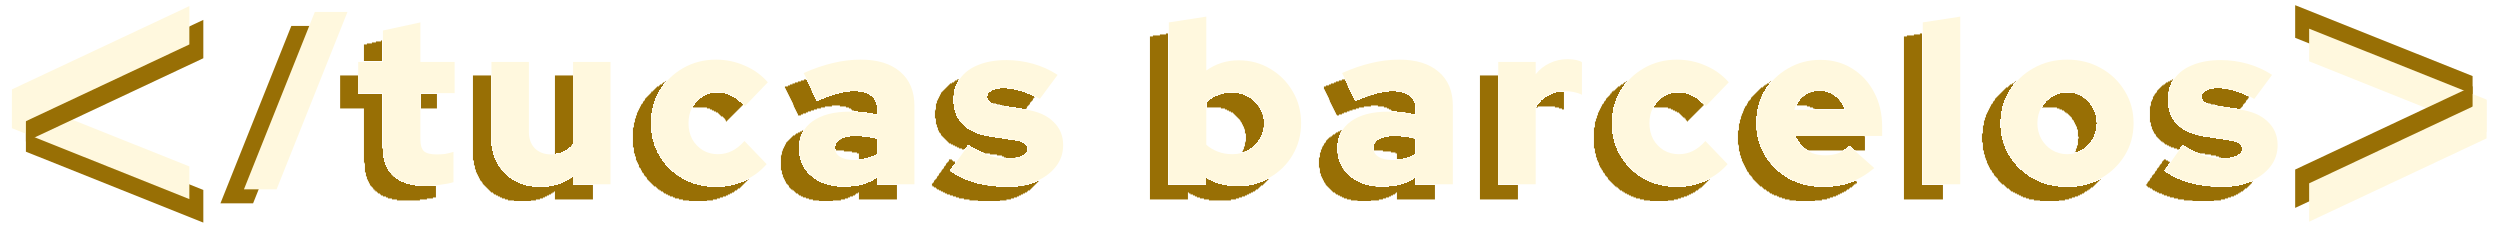
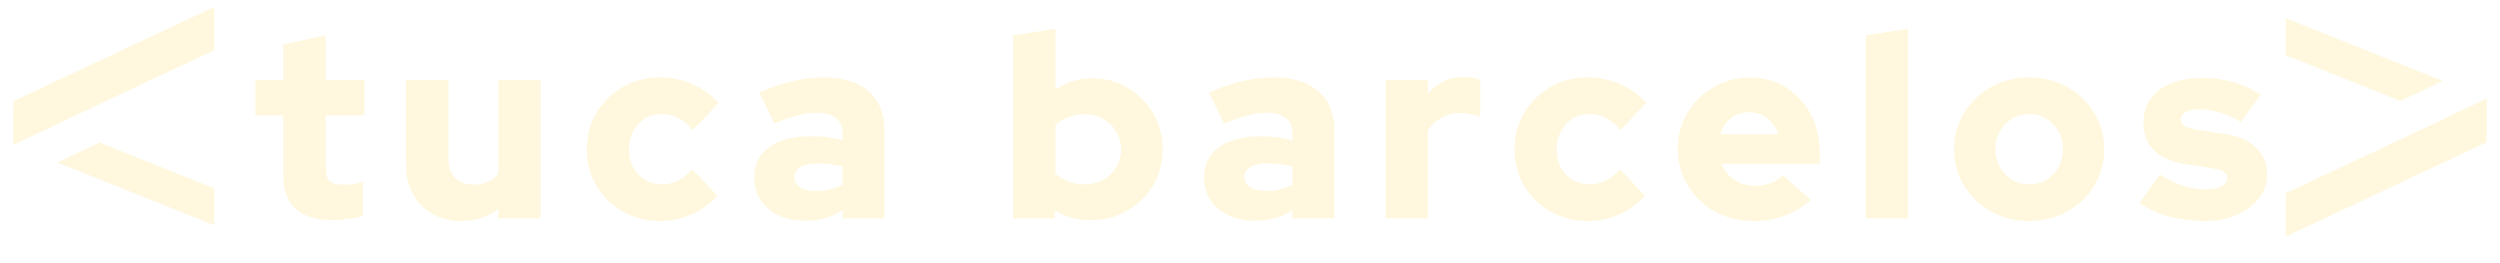
- <svg xmlns="http://www.w3.org/2000/svg" width="692" height="64" viewBox="0 0 692 64" fill="none">
-   <path d="M80.642 7.17L89.68 7.17L70.055 56.281L61.018 56.281L80.642 7.17Z" fill="#986F05" />
-   <path d="M87.146 3.302L96.183 3.302L76.558 52.413L67.521 52.413L87.146 3.302Z" fill="#FFF8DE" />
-   <path d="M7.17 41.99L7.17 32.953L56.281 52.578L56.281 61.615L7.17 41.99Z" fill="#986F05" />
-   <path d="M3.302 35.486L3.302 26.449L52.413 46.074L52.413 55.111L3.302 35.486Z" fill="#FFF8DE" />
-   <path d="M7.17 28.56L7.17 39.178L56.281 16.12L56.281 5.502L7.17 28.56Z" fill="#986F05" />
-   <path d="M3.302 24.743L3.302 35.361L52.413 12.303L52.413 1.685L3.302 24.743Z" fill="#FFF8DE" />
-   <path d="M684.413 21.059L684.413 30.096L635.302 10.471L635.302 1.434L684.413 21.059Z" fill="#986F05" />
-   <path d="M688.281 27.563L688.281 36.6L639.17 16.975L639.17 7.938L688.281 27.563Z" fill="#FFF8DE" />
-   <path d="M684.413 34.489L684.413 23.871L635.302 46.929L635.302 57.547L684.413 34.489Z" fill="#986F05" />
-   <path d="M688.281 38.306L688.281 27.688L639.17 50.746L639.17 61.364L688.281 38.306Z" fill="#FFF8DE" />
-   <g filter="url(#filter0_d_6_633)">
-     <path d="M118.288 51.448C114.235 51.448 111.163 50.552 109.072 48.76C107.024 46.925 106 44.237 106 40.696V25.784H99.152V17.144H106V8.44L116.368 6.2V17.144H125.84V25.784H116.368V38.648C116.368 40.141 116.688 41.208 117.328 41.848C118.011 42.445 119.184 42.744 120.848 42.744C121.701 42.744 122.469 42.701 123.152 42.616C123.877 42.488 124.667 42.296 125.52 42.04V50.424C124.581 50.723 123.387 50.957 121.936 51.128C120.485 51.341 119.269 51.448 118.288 51.448Z" fill="#FFF8DE" />
-     <path d="M149.536 51.64C146.89 51.64 144.544 51.064 142.496 49.912C140.49 48.76 138.912 47.16 137.76 45.112C136.608 43.021 136.032 40.653 136.032 38.008V17.144H146.4V36.6C146.4 38.435 146.954 39.928 148.064 41.08C149.216 42.189 150.709 42.744 152.544 42.744C153.866 42.744 155.04 42.509 156.064 42.04C157.088 41.571 157.941 40.909 158.624 40.056V17.144H168.992V51H158.624V48.696C156.064 50.659 153.034 51.64 149.536 51.64Z" fill="#FFF8DE" />
-     <path d="M198.197 51.64C194.826 51.64 191.775 50.872 189.045 49.336C186.357 47.8 184.223 45.709 182.645 43.064C181.066 40.376 180.277 37.389 180.277 34.104C180.277 30.776 181.066 27.789 182.645 25.144C184.223 22.499 186.357 20.408 189.045 18.872C191.775 17.293 194.826 16.504 198.197 16.504C200.97 16.504 203.615 17.059 206.133 18.168C208.65 19.235 210.783 20.771 212.533 22.776L206.197 29.368C205.002 28.003 203.786 27.021 202.549 26.424C201.311 25.784 199.946 25.464 198.453 25.464C196.959 25.464 195.615 25.848 194.421 26.616C193.226 27.341 192.287 28.365 191.605 29.688C190.922 30.968 190.581 32.44 190.581 34.104C190.581 35.725 190.922 37.197 191.605 38.52C192.33 39.8 193.311 40.824 194.549 41.592C195.786 42.317 197.173 42.68 198.709 42.68C200.117 42.68 201.418 42.381 202.613 41.784C203.807 41.187 204.959 40.269 206.069 39.032L212.213 45.432C210.506 47.395 208.415 48.931 205.941 50.04C203.466 51.107 200.885 51.64 198.197 51.64Z" fill="#FFF8DE" />
-     <path d="M233.529 51.576C231.139 51.576 229.006 51.128 227.129 50.232C225.294 49.336 223.843 48.099 222.777 46.52C221.753 44.941 221.241 43.128 221.241 41.08C221.241 37.837 222.457 35.341 224.889 33.592C227.363 31.8 230.798 30.904 235.193 30.904C237.838 30.904 240.398 31.224 242.873 31.864V30.2C242.873 28.493 242.318 27.235 241.209 26.424C240.142 25.571 238.542 25.144 236.409 25.144C235.086 25.144 233.593 25.357 231.929 25.784C230.307 26.211 228.387 26.893 226.169 27.832L222.457 20.216C225.23 18.979 227.897 18.061 230.457 17.464C233.059 16.824 235.662 16.504 238.265 16.504C242.958 16.504 246.606 17.635 249.209 19.896C251.811 22.115 253.113 25.251 253.113 29.304V51H242.873V48.952C241.507 49.891 240.057 50.573 238.521 51C237.027 51.384 235.363 51.576 233.529 51.576ZM231.097 40.888C231.097 41.955 231.566 42.787 232.505 43.384C233.443 43.981 234.745 44.28 236.409 44.28C237.646 44.28 238.798 44.152 239.865 43.896C240.974 43.64 241.977 43.235 242.873 42.68V38.328C241.891 38.072 240.889 37.88 239.865 37.752C238.84 37.624 237.795 37.56 236.729 37.56C234.936 37.56 233.55 37.859 232.569 38.456C231.587 39.011 231.097 39.821 231.097 40.888Z" fill="#FFF8DE" />
-     <path d="M279.051 51.64C275.851 51.64 272.886 51.277 270.155 50.552C267.424 49.784 265.056 48.675 263.051 47.224L267.979 40.248C270.112 41.528 272.054 42.467 273.803 43.064C275.552 43.619 277.28 43.896 278.987 43.896C280.694 43.896 282.038 43.661 283.019 43.192C284.043 42.68 284.555 42.019 284.555 41.208C284.555 40.568 284.278 40.056 283.723 39.672C283.168 39.245 282.294 38.947 281.099 38.776L274.379 37.752C271.008 37.24 268.427 36.131 266.635 34.424C264.886 32.675 264.011 30.413 264.011 27.64C264.011 25.336 264.587 23.373 265.739 21.752C266.934 20.088 268.619 18.829 270.795 17.976C272.971 17.08 275.574 16.632 278.603 16.632C281.078 16.632 283.531 16.973 285.963 17.656C288.395 18.339 290.656 19.363 292.747 20.728L287.819 27.384C285.984 26.317 284.235 25.549 282.571 25.08C280.907 24.568 279.243 24.312 277.579 24.312C276.256 24.312 275.19 24.547 274.379 25.016C273.568 25.443 273.163 26.019 273.163 26.744C273.163 27.427 273.462 27.981 274.059 28.408C274.656 28.792 275.68 29.091 277.131 29.304L283.851 30.328C287.179 30.797 289.739 31.907 291.531 33.656C293.366 35.363 294.283 37.539 294.283 40.184C294.283 42.403 293.622 44.365 292.299 46.072C290.976 47.779 289.163 49.144 286.859 50.168C284.598 51.149 281.995 51.64 279.051 51.64Z" fill="#FFF8DE" />
-     <path d="M323.538 51V6.2L333.906 4.6V19.512C336.551 17.635 339.538 16.696 342.866 16.696C346.108 16.696 349.031 17.485 351.633 19.064C354.236 20.6 356.305 22.691 357.841 25.336C359.378 27.939 360.146 30.861 360.146 34.104C360.146 37.347 359.356 40.291 357.777 42.936C356.241 45.539 354.13 47.608 351.441 49.144C348.796 50.68 345.831 51.448 342.546 51.448C340.967 51.448 339.431 51.256 337.938 50.872C336.444 50.445 335.057 49.848 333.777 49.08V51H323.538ZM341.074 42.68C342.78 42.68 344.295 42.317 345.618 41.592C346.94 40.824 347.986 39.8 348.754 38.52C349.564 37.197 349.969 35.725 349.969 34.104C349.969 32.483 349.564 31.032 348.754 29.752C347.986 28.429 346.919 27.405 345.553 26.68C344.231 25.912 342.738 25.528 341.074 25.528C339.623 25.528 338.3 25.763 337.105 26.232C335.911 26.659 334.844 27.32 333.906 28.216V40.056C334.801 40.867 335.868 41.507 337.105 41.976C338.343 42.445 339.665 42.68 341.074 42.68Z" fill="#FFF8DE" />
-     <path d="M382.566 51.576C380.177 51.576 378.043 51.128 376.166 50.232C374.331 49.336 372.881 48.099 371.814 46.52C370.79 44.941 370.278 43.128 370.278 41.08C370.278 37.837 371.494 35.341 373.926 33.592C376.401 31.8 379.835 30.904 384.23 30.904C386.875 30.904 389.435 31.224 391.91 31.864V30.2C391.91 28.493 391.355 27.235 390.246 26.424C389.179 25.571 387.579 25.144 385.446 25.144C384.123 25.144 382.63 25.357 380.966 25.784C379.345 26.211 377.425 26.893 375.206 27.832L371.494 20.216C374.267 18.979 376.934 18.061 379.494 17.464C382.097 16.824 384.699 16.504 387.302 16.504C391.995 16.504 395.643 17.635 398.246 19.896C400.849 22.115 402.15 25.251 402.15 29.304V51H391.91V48.952C390.545 49.891 389.094 50.573 387.558 51C386.065 51.384 384.401 51.576 382.566 51.576ZM380.134 40.888C380.134 41.955 380.603 42.787 381.542 43.384C382.481 43.981 383.782 44.28 385.446 44.28C386.683 44.28 387.835 44.152 388.902 43.896C390.011 43.64 391.014 43.235 391.91 42.68V38.328C390.929 38.072 389.926 37.88 388.902 37.752C387.878 37.624 386.833 37.56 385.766 37.56C383.974 37.56 382.587 37.859 381.606 38.456C380.625 39.011 380.134 39.821 380.134 40.888Z" fill="#FFF8DE" />
-     <path d="M414.713 51V17.144H425.081V20.536C426.19 19.171 427.491 18.147 428.985 17.464C430.478 16.739 432.142 16.376 433.977 16.376C435.811 16.419 437.113 16.696 437.881 17.208V26.232C437.198 25.891 436.43 25.635 435.577 25.464C434.723 25.293 433.849 25.208 432.953 25.208C431.331 25.208 429.816 25.592 428.409 26.36C427.043 27.085 425.934 28.131 425.081 29.496V51H414.713Z" fill="#FFF8DE" />
-     <path d="M464.184 51.64C460.813 51.64 457.763 50.872 455.032 49.336C452.344 47.8 450.211 45.709 448.632 43.064C447.053 40.376 446.264 37.389 446.264 34.104C446.264 30.776 447.053 27.789 448.632 25.144C450.211 22.499 452.344 20.408 455.032 18.872C457.763 17.293 460.813 16.504 464.184 16.504C466.957 16.504 469.603 17.059 472.12 18.168C474.637 19.235 476.771 20.771 478.52 22.776L472.184 29.368C470.989 28.003 469.773 27.021 468.536 26.424C467.299 25.784 465.933 25.464 464.44 25.464C462.947 25.464 461.603 25.848 460.408 26.616C459.213 27.341 458.275 28.365 457.592 29.688C456.909 30.968 456.568 32.44 456.568 34.104C456.568 35.725 456.909 37.197 457.592 38.52C458.317 39.8 459.299 40.824 460.536 41.592C461.773 42.317 463.16 42.68 464.696 42.68C466.104 42.68 467.405 42.381 468.6 41.784C469.795 41.187 470.947 40.269 472.056 39.032L478.2 45.432C476.493 47.395 474.403 48.931 471.928 50.04C469.453 51.107 466.872 51.64 464.184 51.64Z" fill="#FFF8DE" />
-     <path d="M504.659 51.64C501.203 51.64 498.067 50.872 495.251 49.336C492.477 47.757 490.28 45.645 488.659 43C487.037 40.355 486.227 37.389 486.227 34.104C486.227 30.819 486.995 27.853 488.531 25.208C490.109 22.563 492.243 20.472 494.931 18.936C497.618 17.357 500.605 16.568 503.891 16.568C507.219 16.568 510.163 17.379 512.723 19C515.283 20.579 517.288 22.755 518.739 25.528C520.232 28.301 520.979 31.48 520.979 35.064V37.624H496.85C497.32 38.691 497.939 39.629 498.707 40.44C499.517 41.251 500.477 41.891 501.587 42.36C502.696 42.787 503.891 43 505.171 43C506.578 43 507.858 42.787 509.01 42.36C510.163 41.891 511.144 41.251 511.954 40.44L518.803 46.52C516.669 48.312 514.472 49.613 512.211 50.424C509.992 51.235 507.475 51.64 504.659 51.64ZM496.659 30.392H510.803C510.461 29.283 509.928 28.344 509.203 27.576C508.52 26.765 507.709 26.147 506.771 25.72C505.832 25.251 504.808 25.016 503.699 25.016C502.547 25.016 501.501 25.229 500.562 25.656C499.624 26.083 498.813 26.701 498.131 27.512C497.491 28.28 497 29.24 496.659 30.392Z" fill="#FFF8DE" />
-     <path d="M532.225 51V6.2L542.593 4.6V51H532.225Z" fill="#FFF8DE" />
-     <path d="M572.207 51.64C568.751 51.64 565.636 50.872 562.863 49.336C560.09 47.757 557.892 45.645 556.271 43C554.65 40.355 553.839 37.389 553.839 34.104C553.839 30.819 554.65 27.853 556.271 25.208C557.892 22.52 560.09 20.408 562.863 18.872C565.636 17.293 568.751 16.504 572.207 16.504C575.663 16.504 578.778 17.293 581.551 18.872C584.324 20.408 586.522 22.52 588.143 25.208C589.764 27.853 590.575 30.819 590.575 34.104C590.575 37.389 589.764 40.355 588.143 43C586.522 45.645 584.324 47.757 581.551 49.336C578.778 50.872 575.663 51.64 572.207 51.64ZM572.207 42.68C573.786 42.68 575.194 42.296 576.431 41.528C577.668 40.76 578.65 39.736 579.375 38.456C580.1 37.133 580.463 35.683 580.463 34.104C580.463 32.483 580.1 31.032 579.375 29.752C578.65 28.429 577.647 27.384 576.367 26.616C575.13 25.848 573.743 25.464 572.207 25.464C570.671 25.464 569.263 25.848 567.983 26.616C566.746 27.384 565.764 28.429 565.039 29.752C564.314 31.032 563.951 32.483 563.951 34.104C563.951 35.683 564.314 37.133 565.039 38.456C565.764 39.736 566.746 40.76 567.983 41.528C569.263 42.296 570.671 42.68 572.207 42.68Z" fill="#FFF8DE" />
-     <path d="M615.214 51.64C612.014 51.64 609.048 51.277 606.318 50.552C603.587 49.784 601.219 48.675 599.214 47.224L604.142 40.248C606.275 41.528 608.216 42.467 609.966 43.064C611.715 43.619 613.443 43.896 615.15 43.896C616.856 43.896 618.2 43.661 619.182 43.192C620.206 42.68 620.717 42.019 620.717 41.208C620.717 40.568 620.44 40.056 619.886 39.672C619.331 39.245 618.456 38.947 617.262 38.776L610.542 37.752C607.171 37.24 604.59 36.131 602.798 34.424C601.048 32.675 600.174 30.413 600.174 27.64C600.174 25.336 600.75 23.373 601.902 21.752C603.096 20.088 604.782 18.829 606.958 17.976C609.134 17.08 611.736 16.632 614.766 16.632C617.24 16.632 619.694 16.973 622.126 17.656C624.558 18.339 626.819 19.363 628.91 20.728L623.982 27.384C622.147 26.317 620.398 25.549 618.734 25.08C617.07 24.568 615.406 24.312 613.742 24.312C612.419 24.312 611.352 24.547 610.542 25.016C609.731 25.443 609.326 26.019 609.326 26.744C609.326 27.427 609.624 27.981 610.222 28.408C610.819 28.792 611.843 29.091 613.294 29.304L620.014 30.328C623.342 30.797 625.902 31.907 627.694 33.656C629.528 35.363 630.446 37.539 630.446 40.184C630.446 42.403 629.784 44.365 628.462 46.072C627.139 47.779 625.326 49.144 623.022 50.168C620.76 51.149 618.158 51.64 615.214 51.64Z" fill="#FFF8DE" />
-   </g>
-   <defs>
-     <filter id="filter0_d_6_633" x="94.152" y="4.6" width="536.294" height="51.04" filterUnits="userSpaceOnUse" color-interpolation-filters="sRGB">
-       <feFlood flood-opacity="0" result="BackgroundImageFix" />
-       <feColorMatrix in="SourceAlpha" type="matrix" values="0 0 0 0 0 0 0 0 0 0 0 0 0 0 0 0 0 0 127 0" result="hardAlpha" />
-       <feOffset dx="-5" dy="4" />
-       <feComposite in2="hardAlpha" operator="out" />
-       <feColorMatrix type="matrix" values="0 0 0 0 0.596 0 0 0 0 0.435 0 0 0 0 0.02 0 0 0 1 0" />
-       <feBlend mode="normal" in2="BackgroundImageFix" result="effect1_dropShadow_6_633" />
-       <feBlend mode="normal" in="SourceGraphic" in2="effect1_dropShadow_6_633" result="shape" />
-     </filter>
-   </defs>
+ <svg xmlns="http://www.w3.org/2000/svg" width="267" height="28" viewBox="0 0 267 28" fill="none">
+   <path d="M22.873 24.052L22.873 20.107L12.158 15.825L10.632 15.215L6.118 17.355L22.873 24.052ZM1.441 15.453L5.915 13.331L1.441 11.543L1.441 15.453Z" fill="#FFF8DE" />
+   <path d="M1.441 10.798L1.441 15.432L22.874 5.369L22.874 0.735L1.441 10.798Z" fill="#FFF8DE" />
+   <path d="M244.126 1.948V5.893L254.842 10.175L256.367 10.785L260.882 8.645L244.126 1.948ZM265.559 10.547L261.084 12.669L265.559 14.457V10.547Z" fill="#FFF8DE" />
+   <path d="M265.558 15.202L265.558 10.568L244.126 20.631L244.126 25.265L265.558 15.202Z" fill="#FFF8DE" />
+   <path d="M35.621 23.517C33.852 23.517 32.511 23.126 31.599 22.344C30.705 21.543 30.258 20.37 30.258 18.824V12.316H27.27V8.546H30.258V4.747L34.783 3.77V8.546H38.916V12.316H34.783V17.93C34.783 18.582 34.922 19.048 35.202 19.327C35.5 19.588 36.012 19.718 36.738 19.718C37.11 19.718 37.446 19.7 37.743 19.662C38.06 19.606 38.404 19.523 38.777 19.411V23.07C38.367 23.2 37.846 23.302 37.213 23.377C36.58 23.47 36.049 23.517 35.621 23.517Z" fill="#FFF8DE" />
+   <path d="M49.258 23.6C48.103 23.6 47.079 23.349 46.185 22.846C45.31 22.344 44.621 21.645 44.118 20.752C43.616 19.839 43.364 18.806 43.364 17.651V8.546H47.889V17.037C47.889 17.837 48.131 18.489 48.615 18.992C49.118 19.476 49.77 19.718 50.57 19.718C51.148 19.718 51.66 19.616 52.106 19.411C52.553 19.206 52.926 18.917 53.224 18.545V8.546H57.748V23.321H53.224V22.316C52.106 23.172 50.785 23.6 49.258 23.6Z" fill="#FFF8DE" />
+   <path d="M70.494 23.6C69.023 23.6 67.692 23.265 66.5 22.595C65.327 21.925 64.396 21.012 63.707 19.858C63.018 18.685 62.673 17.381 62.673 15.947C62.673 14.495 63.018 13.192 63.707 12.037C64.396 10.883 65.327 9.97 66.5 9.3C67.692 8.611 69.023 8.267 70.494 8.267C71.704 8.267 72.859 8.509 73.957 8.993C75.056 9.458 75.987 10.129 76.75 11.004L73.985 13.881C73.464 13.285 72.933 12.857 72.393 12.596C71.853 12.316 71.257 12.177 70.606 12.177C69.954 12.177 69.367 12.345 68.846 12.68C68.325 12.996 67.915 13.443 67.617 14.02C67.319 14.579 67.17 15.221 67.17 15.947C67.17 16.655 67.319 17.297 67.617 17.875C67.934 18.433 68.362 18.88 68.902 19.215C69.442 19.532 70.047 19.69 70.717 19.69C71.332 19.69 71.9 19.56 72.421 19.299C72.942 19.038 73.445 18.638 73.929 18.098L76.611 20.891C75.866 21.748 74.954 22.418 73.874 22.902C72.793 23.368 71.667 23.6 70.494 23.6Z" fill="#FFF8DE" />
+   <path d="M85.913 23.573C84.871 23.573 83.939 23.377 83.12 22.986C82.32 22.595 81.686 22.055 81.221 21.366C80.774 20.677 80.551 19.886 80.551 18.992C80.551 17.577 81.081 16.488 82.143 15.724C83.223 14.942 84.722 14.551 86.639 14.551C87.794 14.551 88.911 14.691 89.991 14.97V14.244C89.991 13.499 89.749 12.95 89.265 12.596C88.799 12.223 88.101 12.037 87.17 12.037C86.593 12.037 85.941 12.13 85.215 12.316C84.507 12.503 83.669 12.801 82.701 13.21L81.081 9.887C82.292 9.347 83.455 8.946 84.573 8.686C85.709 8.406 86.844 8.267 87.98 8.267C90.028 8.267 91.62 8.76 92.756 9.747C93.892 10.715 94.46 12.084 94.46 13.853V23.321H89.991V22.427C89.395 22.837 88.762 23.135 88.092 23.321C87.44 23.489 86.714 23.573 85.913 23.573ZM84.852 18.908C84.852 19.374 85.057 19.737 85.466 19.997C85.876 20.258 86.444 20.388 87.17 20.388C87.71 20.388 88.213 20.333 88.678 20.221C89.162 20.109 89.6 19.932 89.991 19.69V17.791C89.563 17.679 89.125 17.595 88.678 17.54C88.231 17.484 87.775 17.456 87.31 17.456C86.528 17.456 85.923 17.586 85.494 17.847C85.066 18.089 84.852 18.443 84.852 18.908Z" fill="#FFF8DE" />
+   <path d="M108.194 23.321V3.77L112.719 3.072V9.579C113.874 8.76 115.177 8.35 116.629 8.35C118.045 8.35 119.32 8.695 120.456 9.384C121.592 10.054 122.495 10.966 123.165 12.121C123.836 13.257 124.171 14.532 124.171 15.947C124.171 17.363 123.826 18.647 123.137 19.802C122.467 20.938 121.545 21.841 120.372 22.511C119.218 23.181 117.924 23.517 116.49 23.517C115.801 23.517 115.131 23.433 114.479 23.265C113.827 23.079 113.222 22.818 112.663 22.483V23.321H108.194ZM115.847 19.69C116.592 19.69 117.253 19.532 117.83 19.215C118.408 18.88 118.864 18.433 119.199 17.875C119.553 17.297 119.73 16.655 119.73 15.947C119.73 15.24 119.553 14.607 119.199 14.048C118.864 13.471 118.398 13.024 117.803 12.708C117.225 12.372 116.574 12.205 115.847 12.205C115.214 12.205 114.637 12.307 114.116 12.512C113.594 12.698 113.129 12.987 112.719 13.378V18.545C113.11 18.899 113.576 19.178 114.116 19.383C114.656 19.588 115.233 19.69 115.847 19.69Z" fill="#FFF8DE" />
+   <path d="M133.955 23.573C132.913 23.573 131.982 23.377 131.162 22.986C130.362 22.595 129.729 22.055 129.263 21.366C128.816 20.677 128.593 19.886 128.593 18.992C128.593 17.577 129.123 16.488 130.185 15.724C131.265 14.942 132.764 14.551 134.682 14.551C135.836 14.551 136.953 14.691 138.033 14.97V14.244C138.033 13.499 137.791 12.95 137.307 12.596C136.841 12.223 136.143 12.037 135.212 12.037C134.635 12.037 133.983 12.13 133.257 12.316C132.549 12.503 131.712 12.801 130.743 13.21L129.123 9.887C130.334 9.347 131.497 8.946 132.615 8.686C133.75 8.406 134.886 8.267 136.022 8.267C138.07 8.267 139.662 8.76 140.798 9.747C141.934 10.715 142.502 12.084 142.502 13.853V23.321H138.033V22.427C137.437 22.837 136.804 23.135 136.134 23.321C135.482 23.489 134.756 23.573 133.955 23.573ZM132.894 18.908C132.894 19.374 133.099 19.737 133.508 19.997C133.918 20.258 134.486 20.388 135.212 20.388C135.752 20.388 136.255 20.333 136.72 20.221C137.205 20.109 137.642 19.932 138.033 19.69V17.791C137.605 17.679 137.167 17.595 136.72 17.54C136.274 17.484 135.817 17.456 135.352 17.456C134.57 17.456 133.965 17.586 133.536 17.847C133.108 18.089 132.894 18.443 132.894 18.908Z" fill="#FFF8DE" />
+   <path d="M147.984 23.321V8.546H152.509V10.026C152.993 9.43 153.561 8.983 154.213 8.686C154.865 8.369 155.591 8.211 156.392 8.211C157.192 8.229 157.76 8.35 158.095 8.574V12.512C157.797 12.363 157.462 12.251 157.09 12.177C156.717 12.102 156.336 12.065 155.945 12.065C155.237 12.065 154.576 12.233 153.962 12.568C153.366 12.884 152.882 13.341 152.509 13.937V23.321H147.984Z" fill="#FFF8DE" />
+   <path d="M169.575 23.6C168.104 23.6 166.772 23.265 165.58 22.595C164.407 21.925 163.476 21.012 162.787 19.858C162.098 18.685 161.754 17.381 161.754 15.947C161.754 14.495 162.098 13.192 162.787 12.037C163.476 10.883 164.407 9.97 165.58 9.3C166.772 8.611 168.104 8.267 169.575 8.267C170.785 8.267 171.939 8.509 173.038 8.993C174.137 9.458 175.068 10.129 175.831 11.004L173.066 13.881C172.544 13.285 172.014 12.857 171.474 12.596C170.934 12.316 170.338 12.177 169.686 12.177C169.035 12.177 168.448 12.345 167.927 12.68C167.405 12.996 166.996 13.443 166.698 14.02C166.4 14.579 166.251 15.221 166.251 15.947C166.251 16.655 166.4 17.297 166.698 17.875C167.014 18.433 167.443 18.88 167.982 19.215C168.522 19.532 169.128 19.69 169.798 19.69C170.412 19.69 170.98 19.56 171.502 19.299C172.023 19.038 172.526 18.638 173.01 18.098L175.691 20.891C174.947 21.748 174.034 22.418 172.954 22.902C171.874 23.368 170.748 23.6 169.575 23.6Z" fill="#FFF8DE" />
+   <path d="M187.238 23.6C185.73 23.6 184.361 23.265 183.132 22.595C181.922 21.906 180.963 20.984 180.256 19.83C179.548 18.675 179.194 17.381 179.194 15.947C179.194 14.514 179.529 13.22 180.2 12.065C180.889 10.911 181.82 9.998 182.993 9.328C184.166 8.639 185.469 8.295 186.903 8.295C188.355 8.295 189.64 8.648 190.757 9.356C191.875 10.045 192.75 10.995 193.383 12.205C194.035 13.415 194.36 14.802 194.36 16.366V17.484H183.831C184.035 17.949 184.305 18.359 184.641 18.713C184.994 19.066 185.413 19.346 185.898 19.55C186.382 19.737 186.903 19.83 187.462 19.83C188.076 19.83 188.635 19.737 189.137 19.55C189.64 19.346 190.068 19.066 190.422 18.713L193.411 21.366C192.48 22.148 191.521 22.716 190.534 23.07C189.566 23.424 188.467 23.6 187.238 23.6ZM183.747 14.328H189.92C189.771 13.843 189.538 13.434 189.221 13.099C188.923 12.745 188.57 12.475 188.16 12.289C187.75 12.084 187.303 11.981 186.819 11.981C186.316 11.981 185.86 12.075 185.451 12.261C185.041 12.447 184.687 12.717 184.389 13.071C184.11 13.406 183.896 13.825 183.747 14.328Z" fill="#FFF8DE" />
+   <path d="M199.269 23.321V3.77L203.793 3.072V23.321H199.269Z" fill="#FFF8DE" />
+   <path d="M216.717 23.6C215.209 23.6 213.85 23.265 212.639 22.595C211.429 21.906 210.47 20.984 209.763 19.83C209.055 18.675 208.701 17.381 208.701 15.947C208.701 14.514 209.055 13.22 209.763 12.065C210.47 10.892 211.429 9.97 212.639 9.3C213.85 8.611 215.209 8.267 216.717 8.267C218.226 8.267 219.585 8.611 220.795 9.3C222.005 9.97 222.964 10.892 223.672 12.065C224.38 13.22 224.733 14.514 224.733 15.947C224.733 17.381 224.38 18.675 223.672 19.83C222.964 20.984 222.005 21.906 220.795 22.595C219.585 23.265 218.226 23.6 216.717 23.6ZM216.717 19.69C217.406 19.69 218.021 19.523 218.561 19.187C219.101 18.852 219.529 18.405 219.845 17.847C220.162 17.27 220.32 16.636 220.32 15.947C220.32 15.24 220.162 14.607 219.845 14.048C219.529 13.471 219.091 13.015 218.533 12.68C217.993 12.345 217.388 12.177 216.717 12.177C216.047 12.177 215.432 12.345 214.874 12.68C214.334 13.015 213.906 13.471 213.589 14.048C213.273 14.607 213.114 15.24 213.114 15.947C213.114 16.636 213.273 17.27 213.589 17.847C213.906 18.405 214.334 18.852 214.874 19.187C215.432 19.523 216.047 19.69 216.717 19.69Z" fill="#FFF8DE" />
+   <path d="M235.486 23.6C234.089 23.6 232.795 23.442 231.604 23.126C230.412 22.791 229.378 22.306 228.503 21.673L230.654 18.629C231.585 19.187 232.432 19.597 233.196 19.858C233.959 20.1 234.713 20.221 235.458 20.221C236.203 20.221 236.789 20.118 237.218 19.914C237.664 19.69 237.888 19.402 237.888 19.048C237.888 18.768 237.767 18.545 237.525 18.377C237.283 18.191 236.901 18.061 236.38 17.986L233.447 17.54C231.976 17.316 230.849 16.832 230.067 16.087C229.304 15.324 228.922 14.337 228.922 13.127C228.922 12.121 229.174 11.264 229.676 10.557C230.198 9.831 230.933 9.281 231.883 8.909C232.833 8.518 233.968 8.322 235.29 8.322C236.37 8.322 237.441 8.471 238.502 8.769C239.564 9.067 240.551 9.514 241.463 10.11L239.312 13.015C238.512 12.549 237.748 12.214 237.022 12.009C236.296 11.786 235.57 11.674 234.844 11.674C234.266 11.674 233.801 11.777 233.447 11.981C233.093 12.168 232.916 12.419 232.916 12.736C232.916 13.033 233.047 13.275 233.307 13.462C233.568 13.629 234.015 13.76 234.648 13.853L237.581 14.3C239.033 14.504 240.15 14.989 240.932 15.752C241.733 16.497 242.133 17.446 242.133 18.601C242.133 19.569 241.845 20.426 241.268 21.171C240.69 21.915 239.899 22.511 238.893 22.958C237.907 23.386 236.771 23.6 235.486 23.6Z" fill="#FFF8DE" />
</svg>
